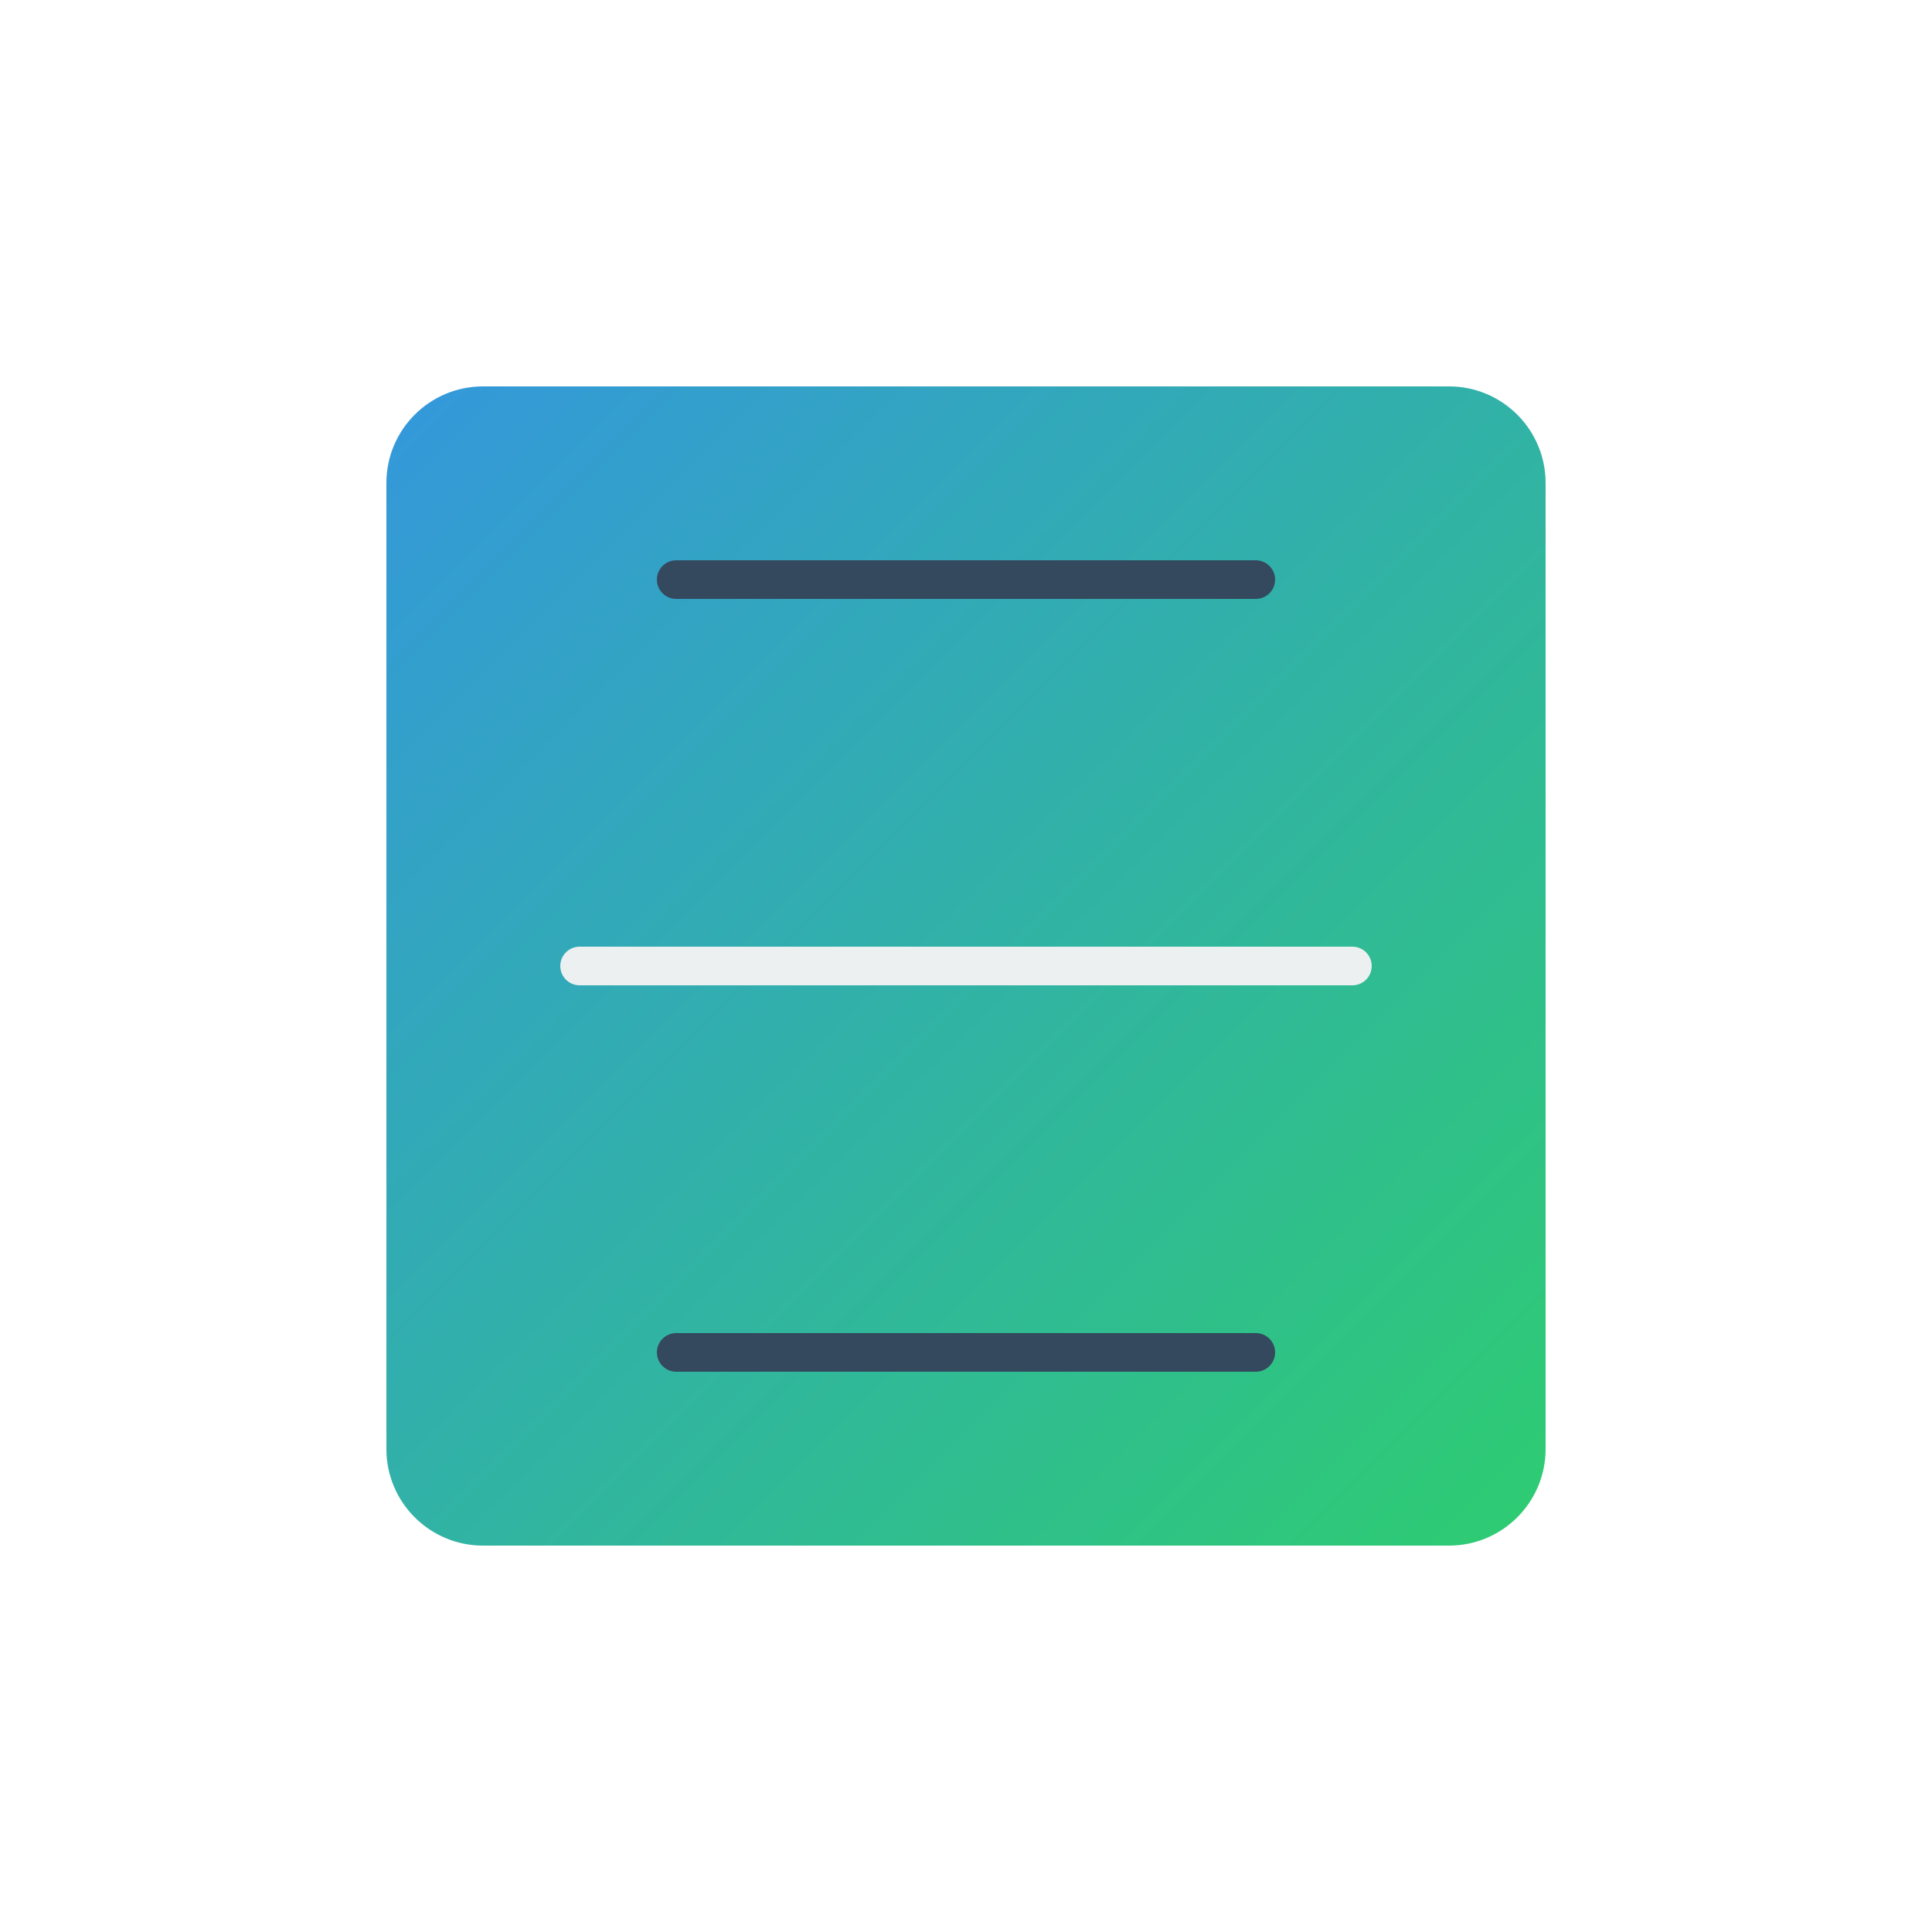
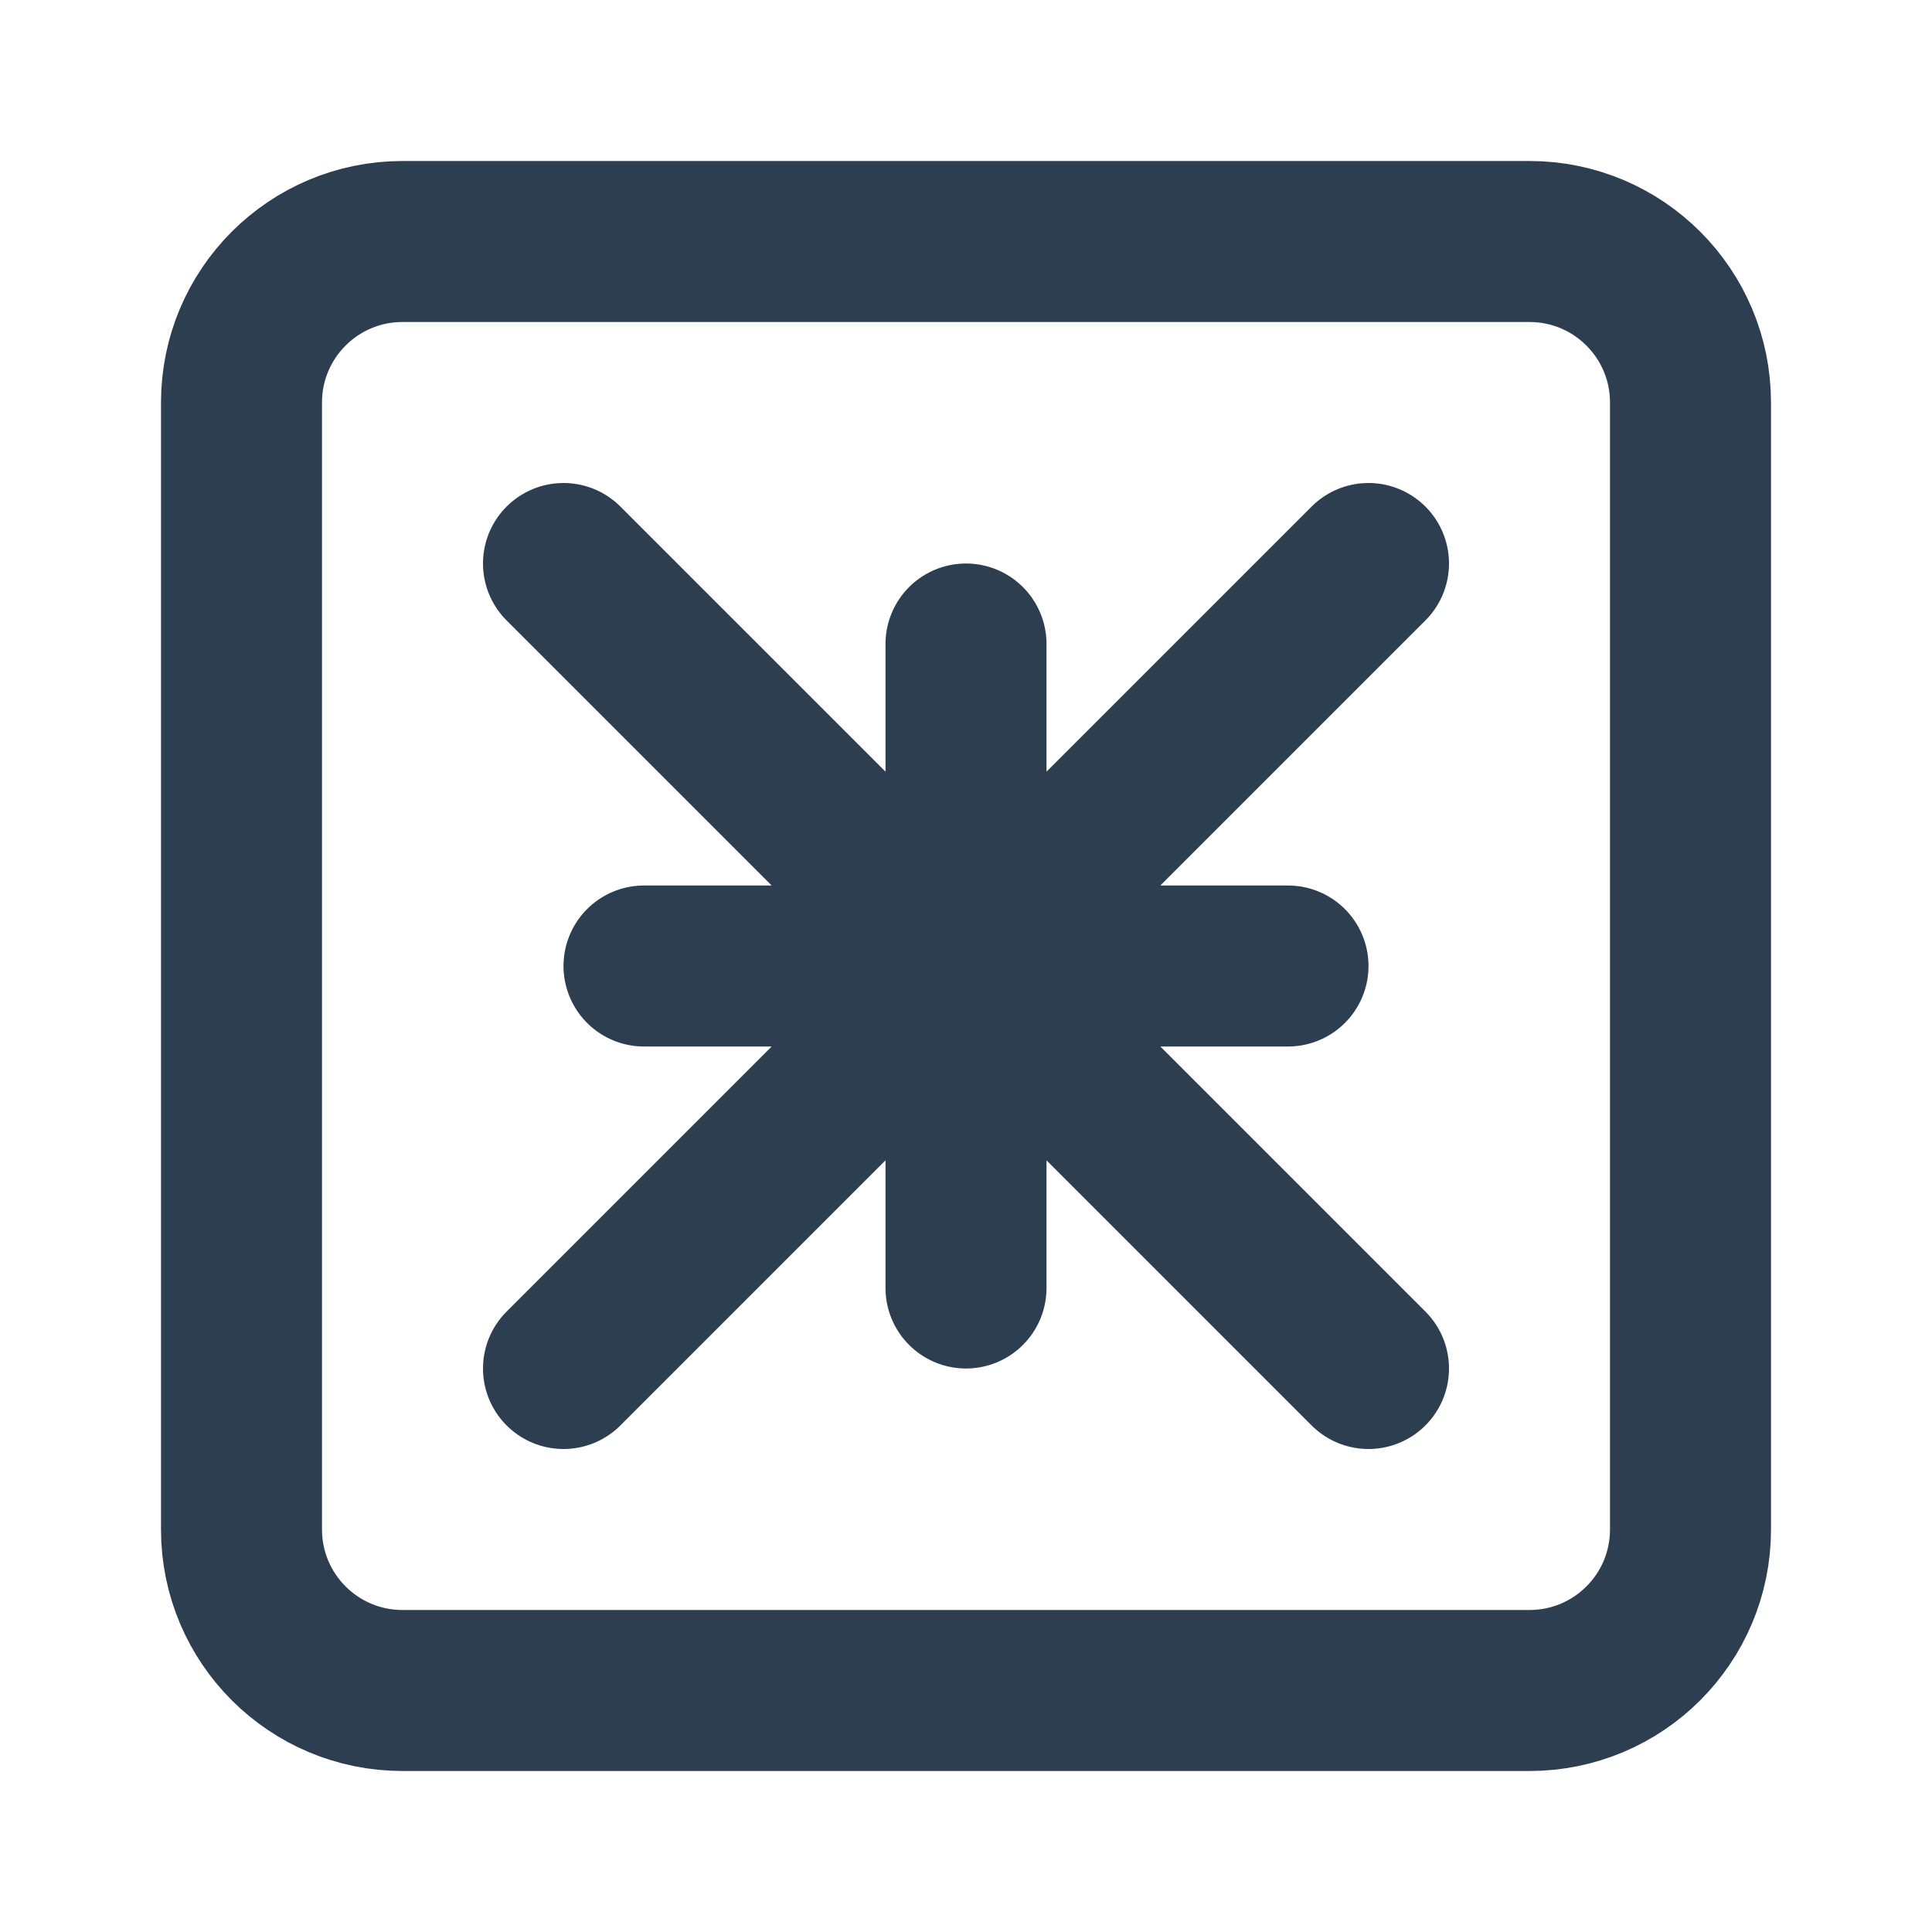
- <svg xmlns="http://www.w3.org/2000/svg" width="200" height="200" viewBox="0 0 200 200">
-   <defs>
-     <linearGradient id="compressGrad" x1="0%" y1="0%" x2="100%" y2="100%">
-       <stop offset="0%" style="stop-color:#3498db;stop-opacity:1" />
-       <stop offset="100%" style="stop-color:#2ecc71;stop-opacity:1" />
-     </linearGradient>
-   </defs>
-   <rect x="40" y="40" width="120" height="120" fill="url(#compressGrad)" rx="10">
-     <animate attributeName="height" values="120;80;120" dur="3s" repeatCount="indefinite" />
-     <animate attributeName="y" values="40;60;40" dur="3s" repeatCount="indefinite" />
-     <animate attributeName="width" values="120;100;120" dur="3s" repeatCount="indefinite" />
-     <animate attributeName="x" values="40;50;40" dur="3s" repeatCount="indefinite" />
-   </rect>
-   <path d="M60 100 L140 100" stroke="#ecf0f1" stroke-width="4" stroke-linecap="round">
-     <animate attributeName="d" values="M60 100 L140 100;M70 100 L130 100;M60 100 L140 100" dur="3s" repeatCount="indefinite" />
-   </path>
-   <path d="M70 60 L130 60 M70 140 L130 140" stroke="#34495e" stroke-width="4" stroke-linecap="round">
-     <animate attributeName="d" values="M70 60 L130 60 M70 140 L130 140;M80 80 L120 80 M80 120 L120 120;M70 60 L130 60 M70 140 L130 140" dur="3s" repeatCount="indefinite" />
-   </path>
+ <svg xmlns="http://www.w3.org/2000/svg" width="24" height="24" viewBox="0 0 24 24" fill="none">
+   <rect x="3" y="3" width="18" height="18" rx="2" stroke="#2c3e50" stroke-width="2" stroke-linecap="round" stroke-linejoin="round" fill="none" />
+   <path d="M8 12h8M12 8v8M7 7l10 10M17 7L7 17" stroke="#2c3e50" stroke-width="2" stroke-linecap="round" stroke-linejoin="round" />
</svg>
